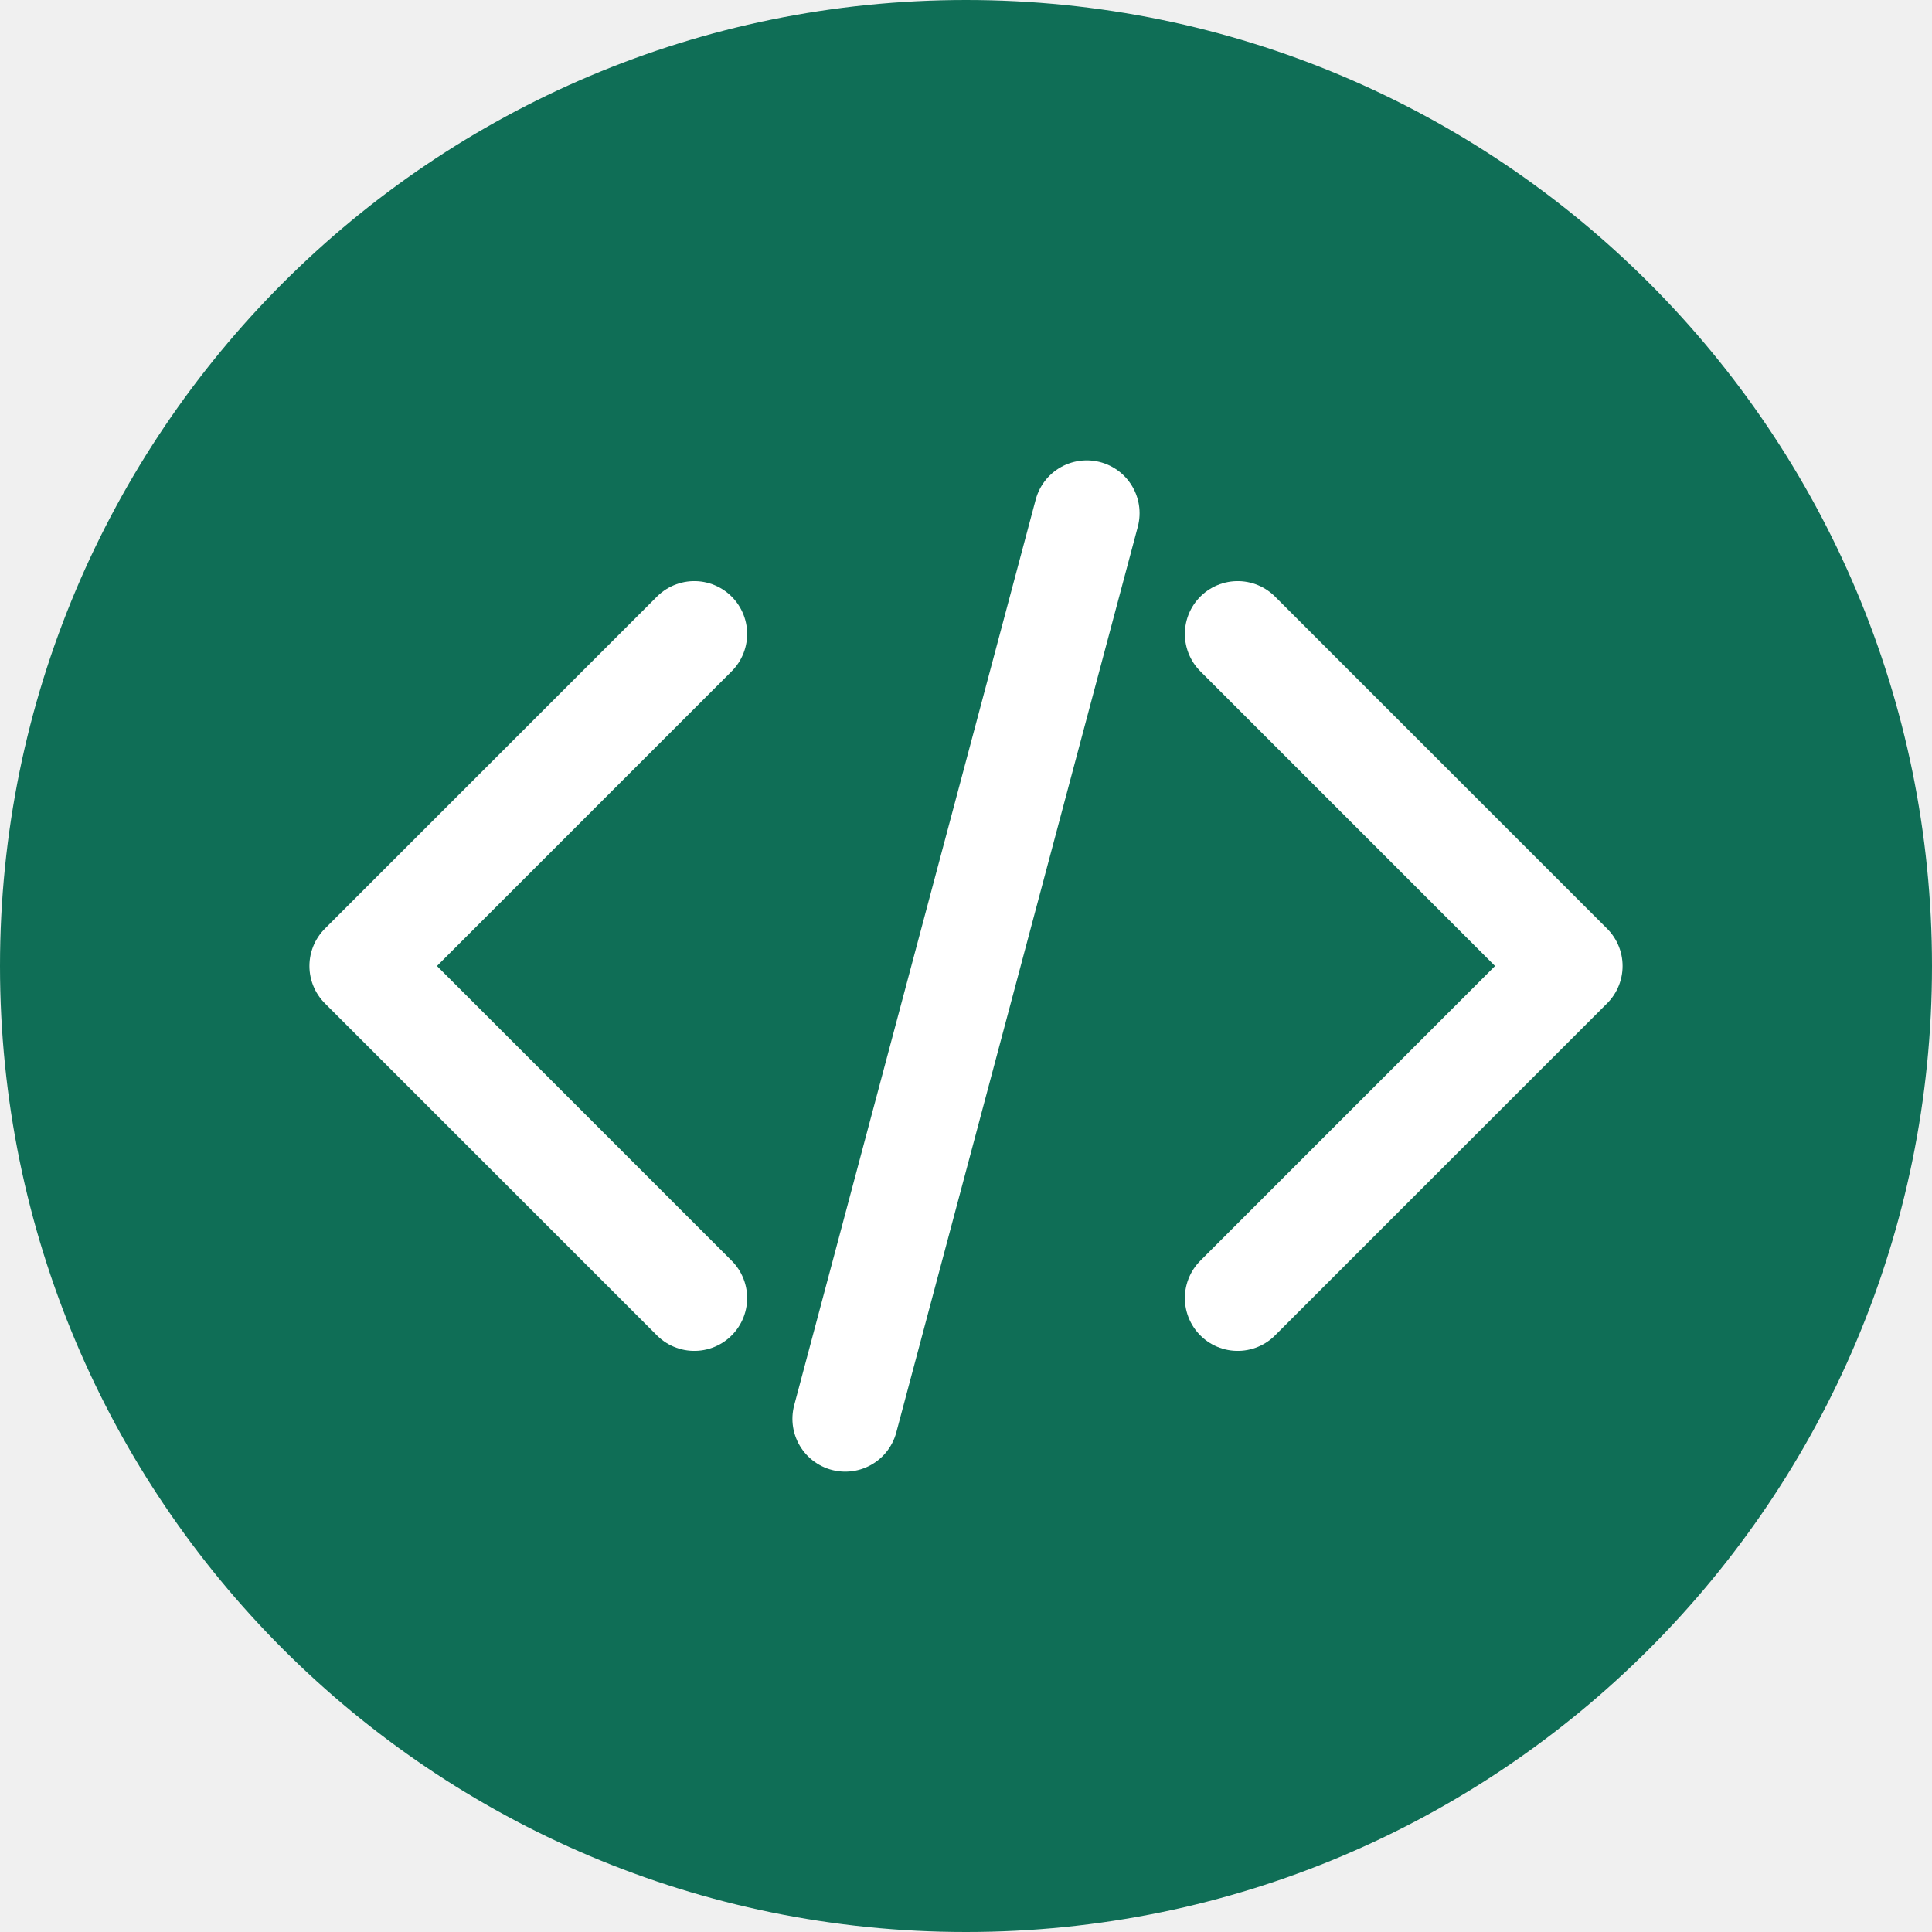
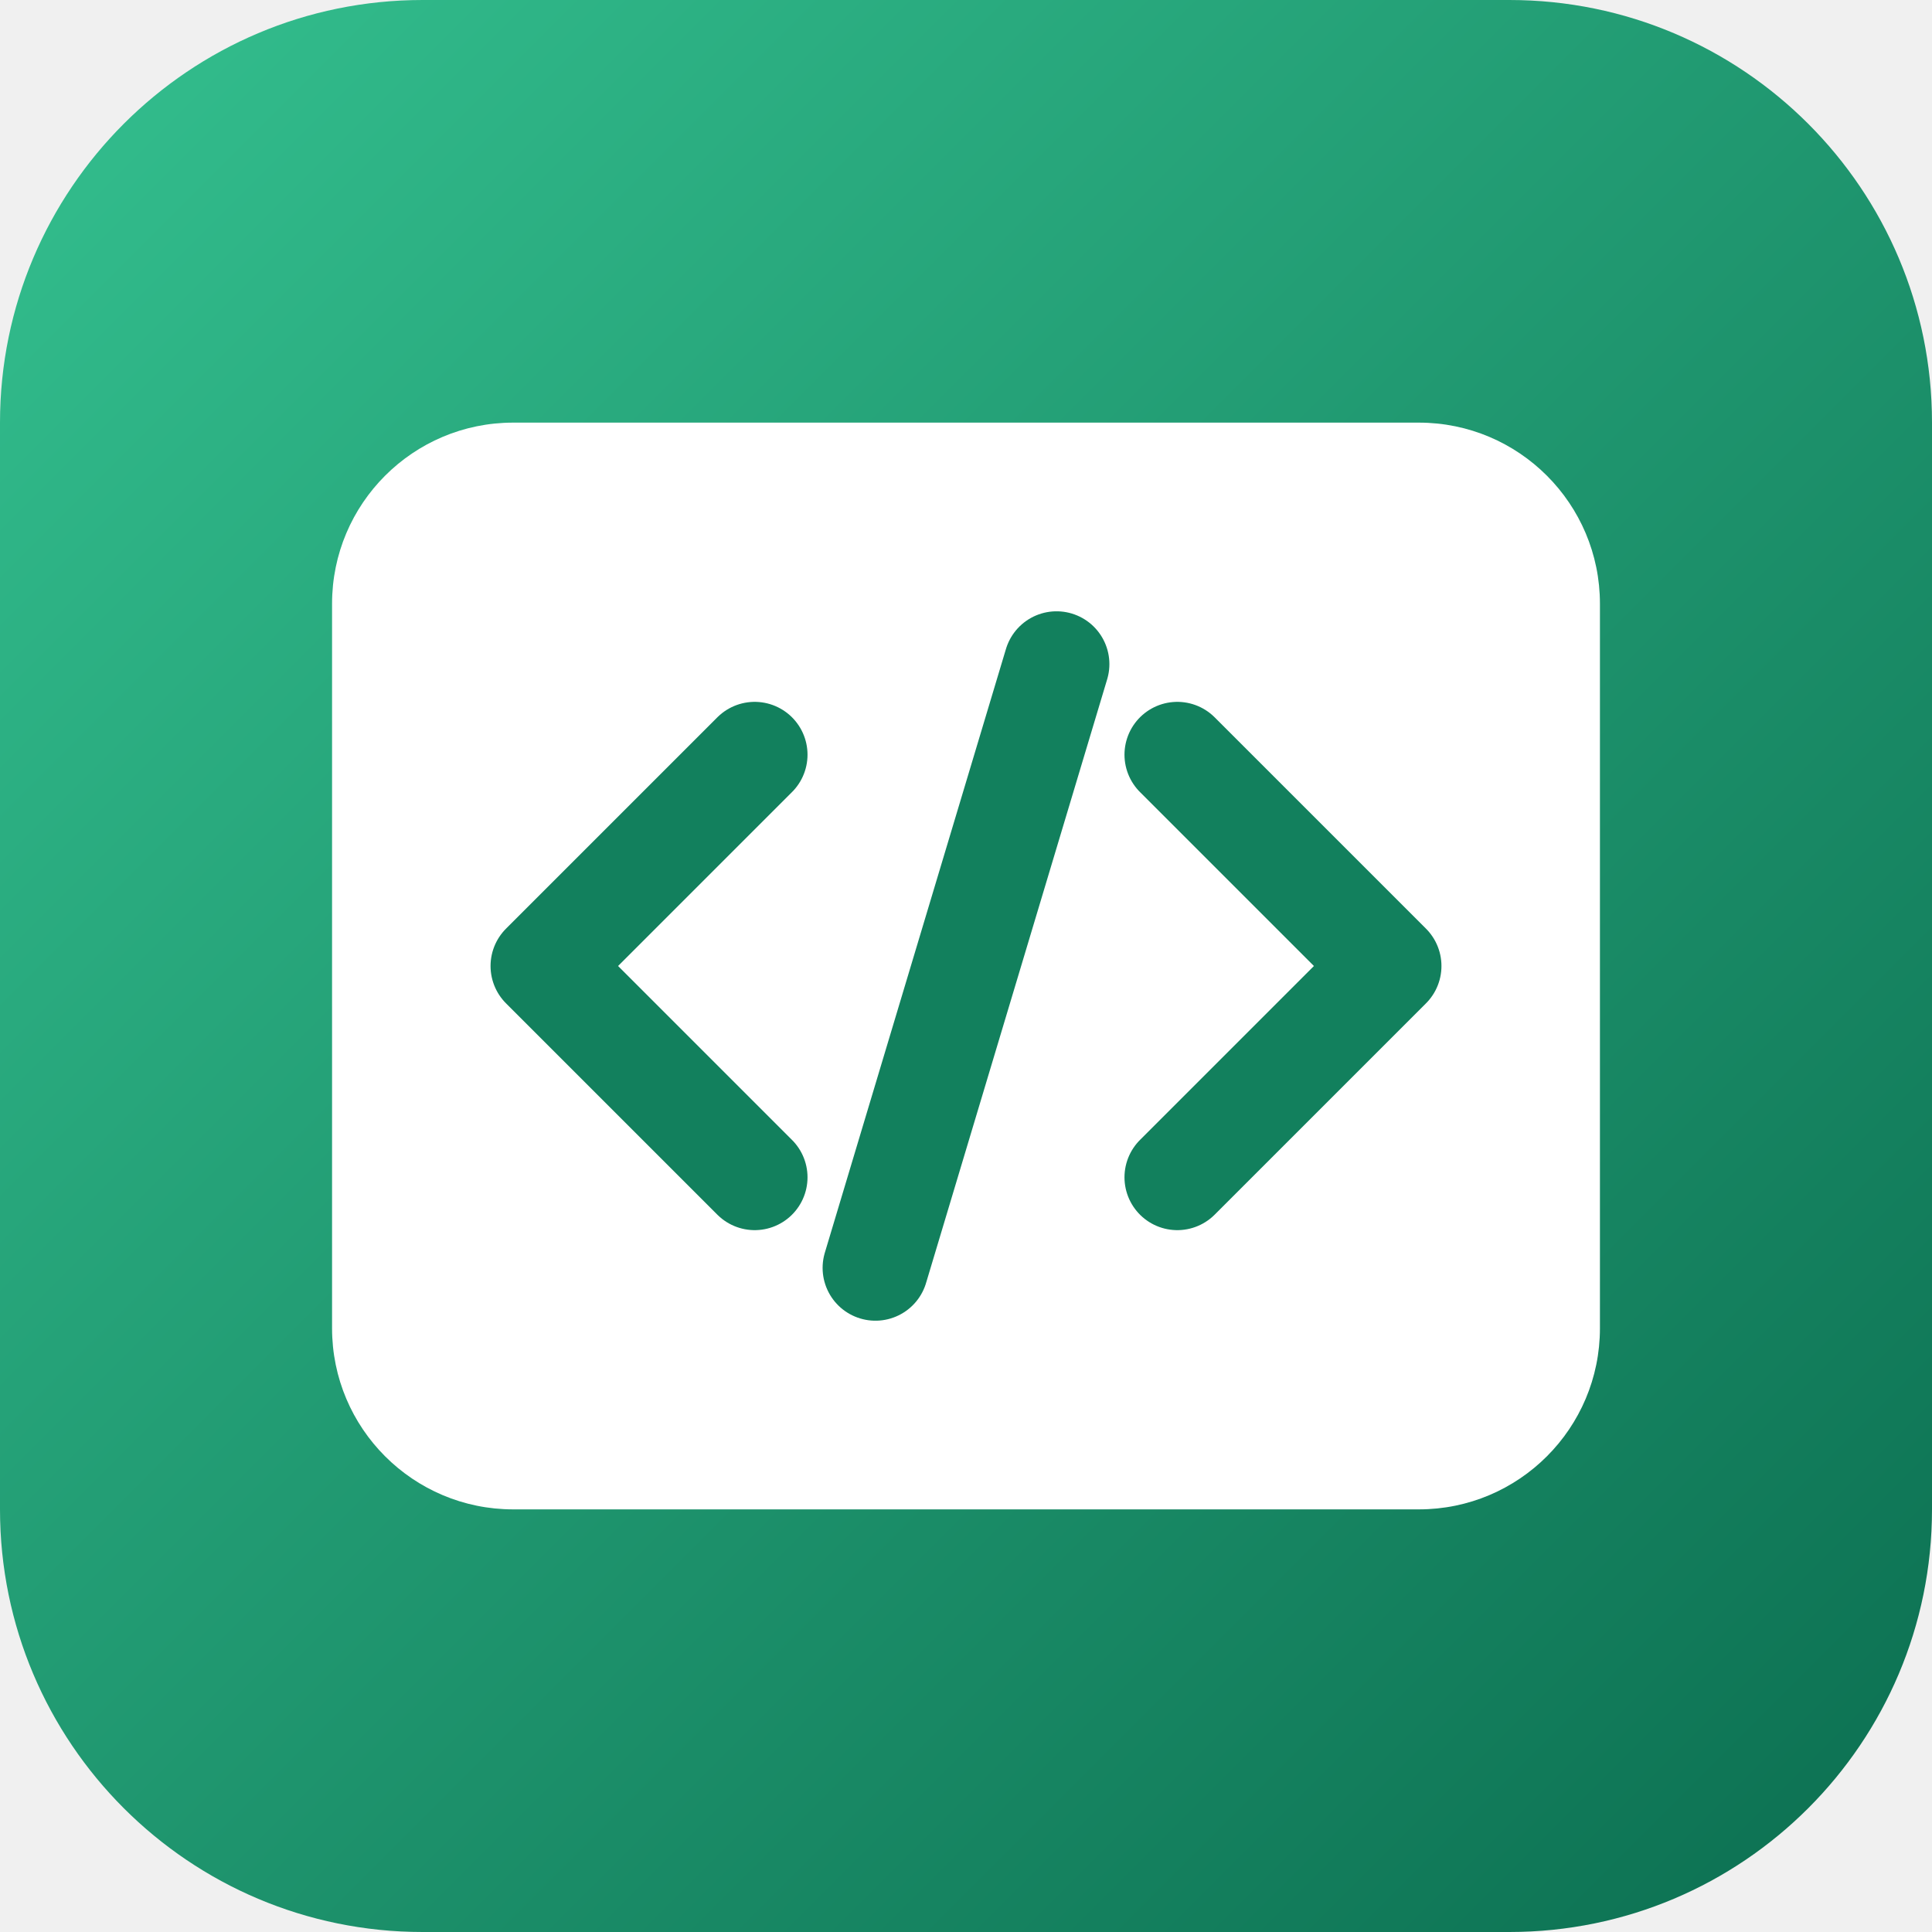
- <svg xmlns="http://www.w3.org/2000/svg" viewBox="0 0 128 128">
-   <circle cx="64" cy="64" r="64" fill="#0F6E56" />
-   <path d="M46 42L24 64l22 22M82 42l22 22-22 22M72 34L56 94" stroke="#FFFFFF" stroke-width="7" stroke-linecap="round" stroke-linejoin="round" fill="none" />
+ <svg xmlns="http://www.w3.org/2000/svg" viewBox="0 0 64 64">
+   <defs>
+     <linearGradient id="g" x1="0" y1="0" x2="1" y2="1">
+       <stop offset="0" stop-color="#34c08f" />
+       <stop offset="1" stop-color="#0b6e50" />
+     </linearGradient>
+   </defs>
+   <rect width="64" height="64" rx="14" fill="url(#g)" />
+   <rect x="11" y="14" width="42" height="36" rx="6" fill="#fff" />
+   <path d="M25 25l-7 7 7 7M39 25l7 7-7 7M35 22l-6 20" stroke="#12805d" stroke-width="3.5" stroke-linecap="round" stroke-linejoin="round" fill="none" />
</svg>
